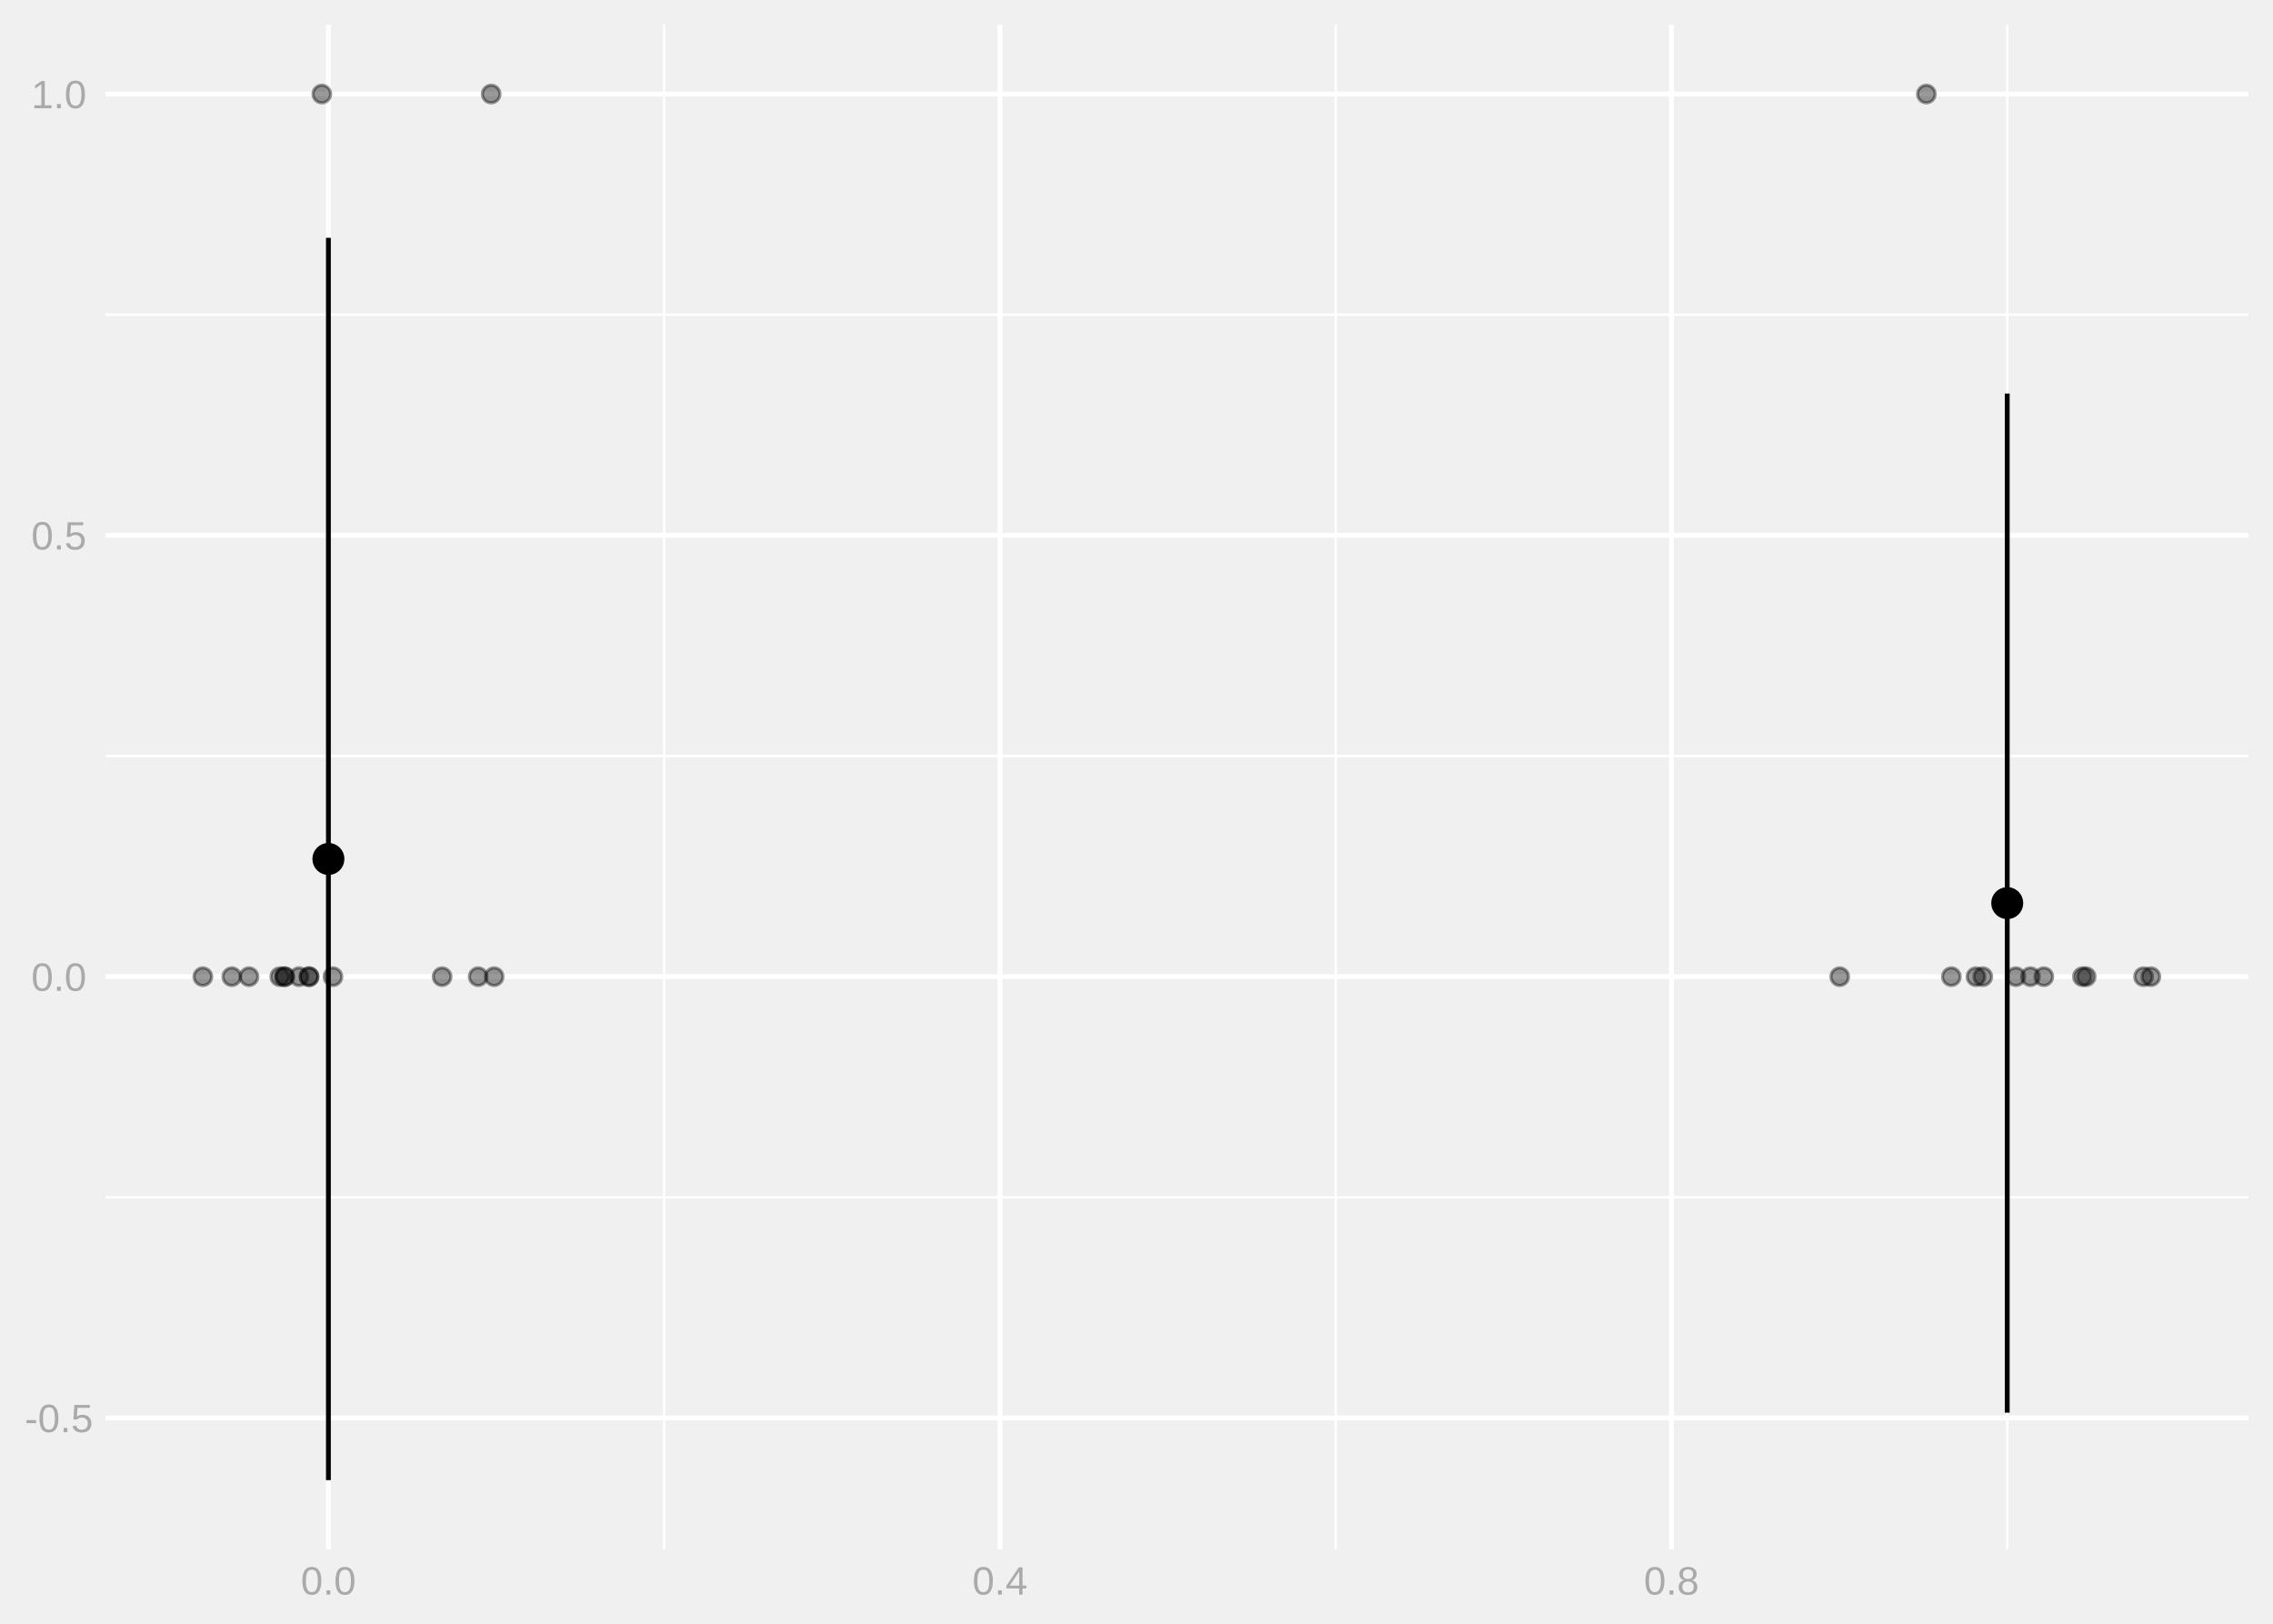
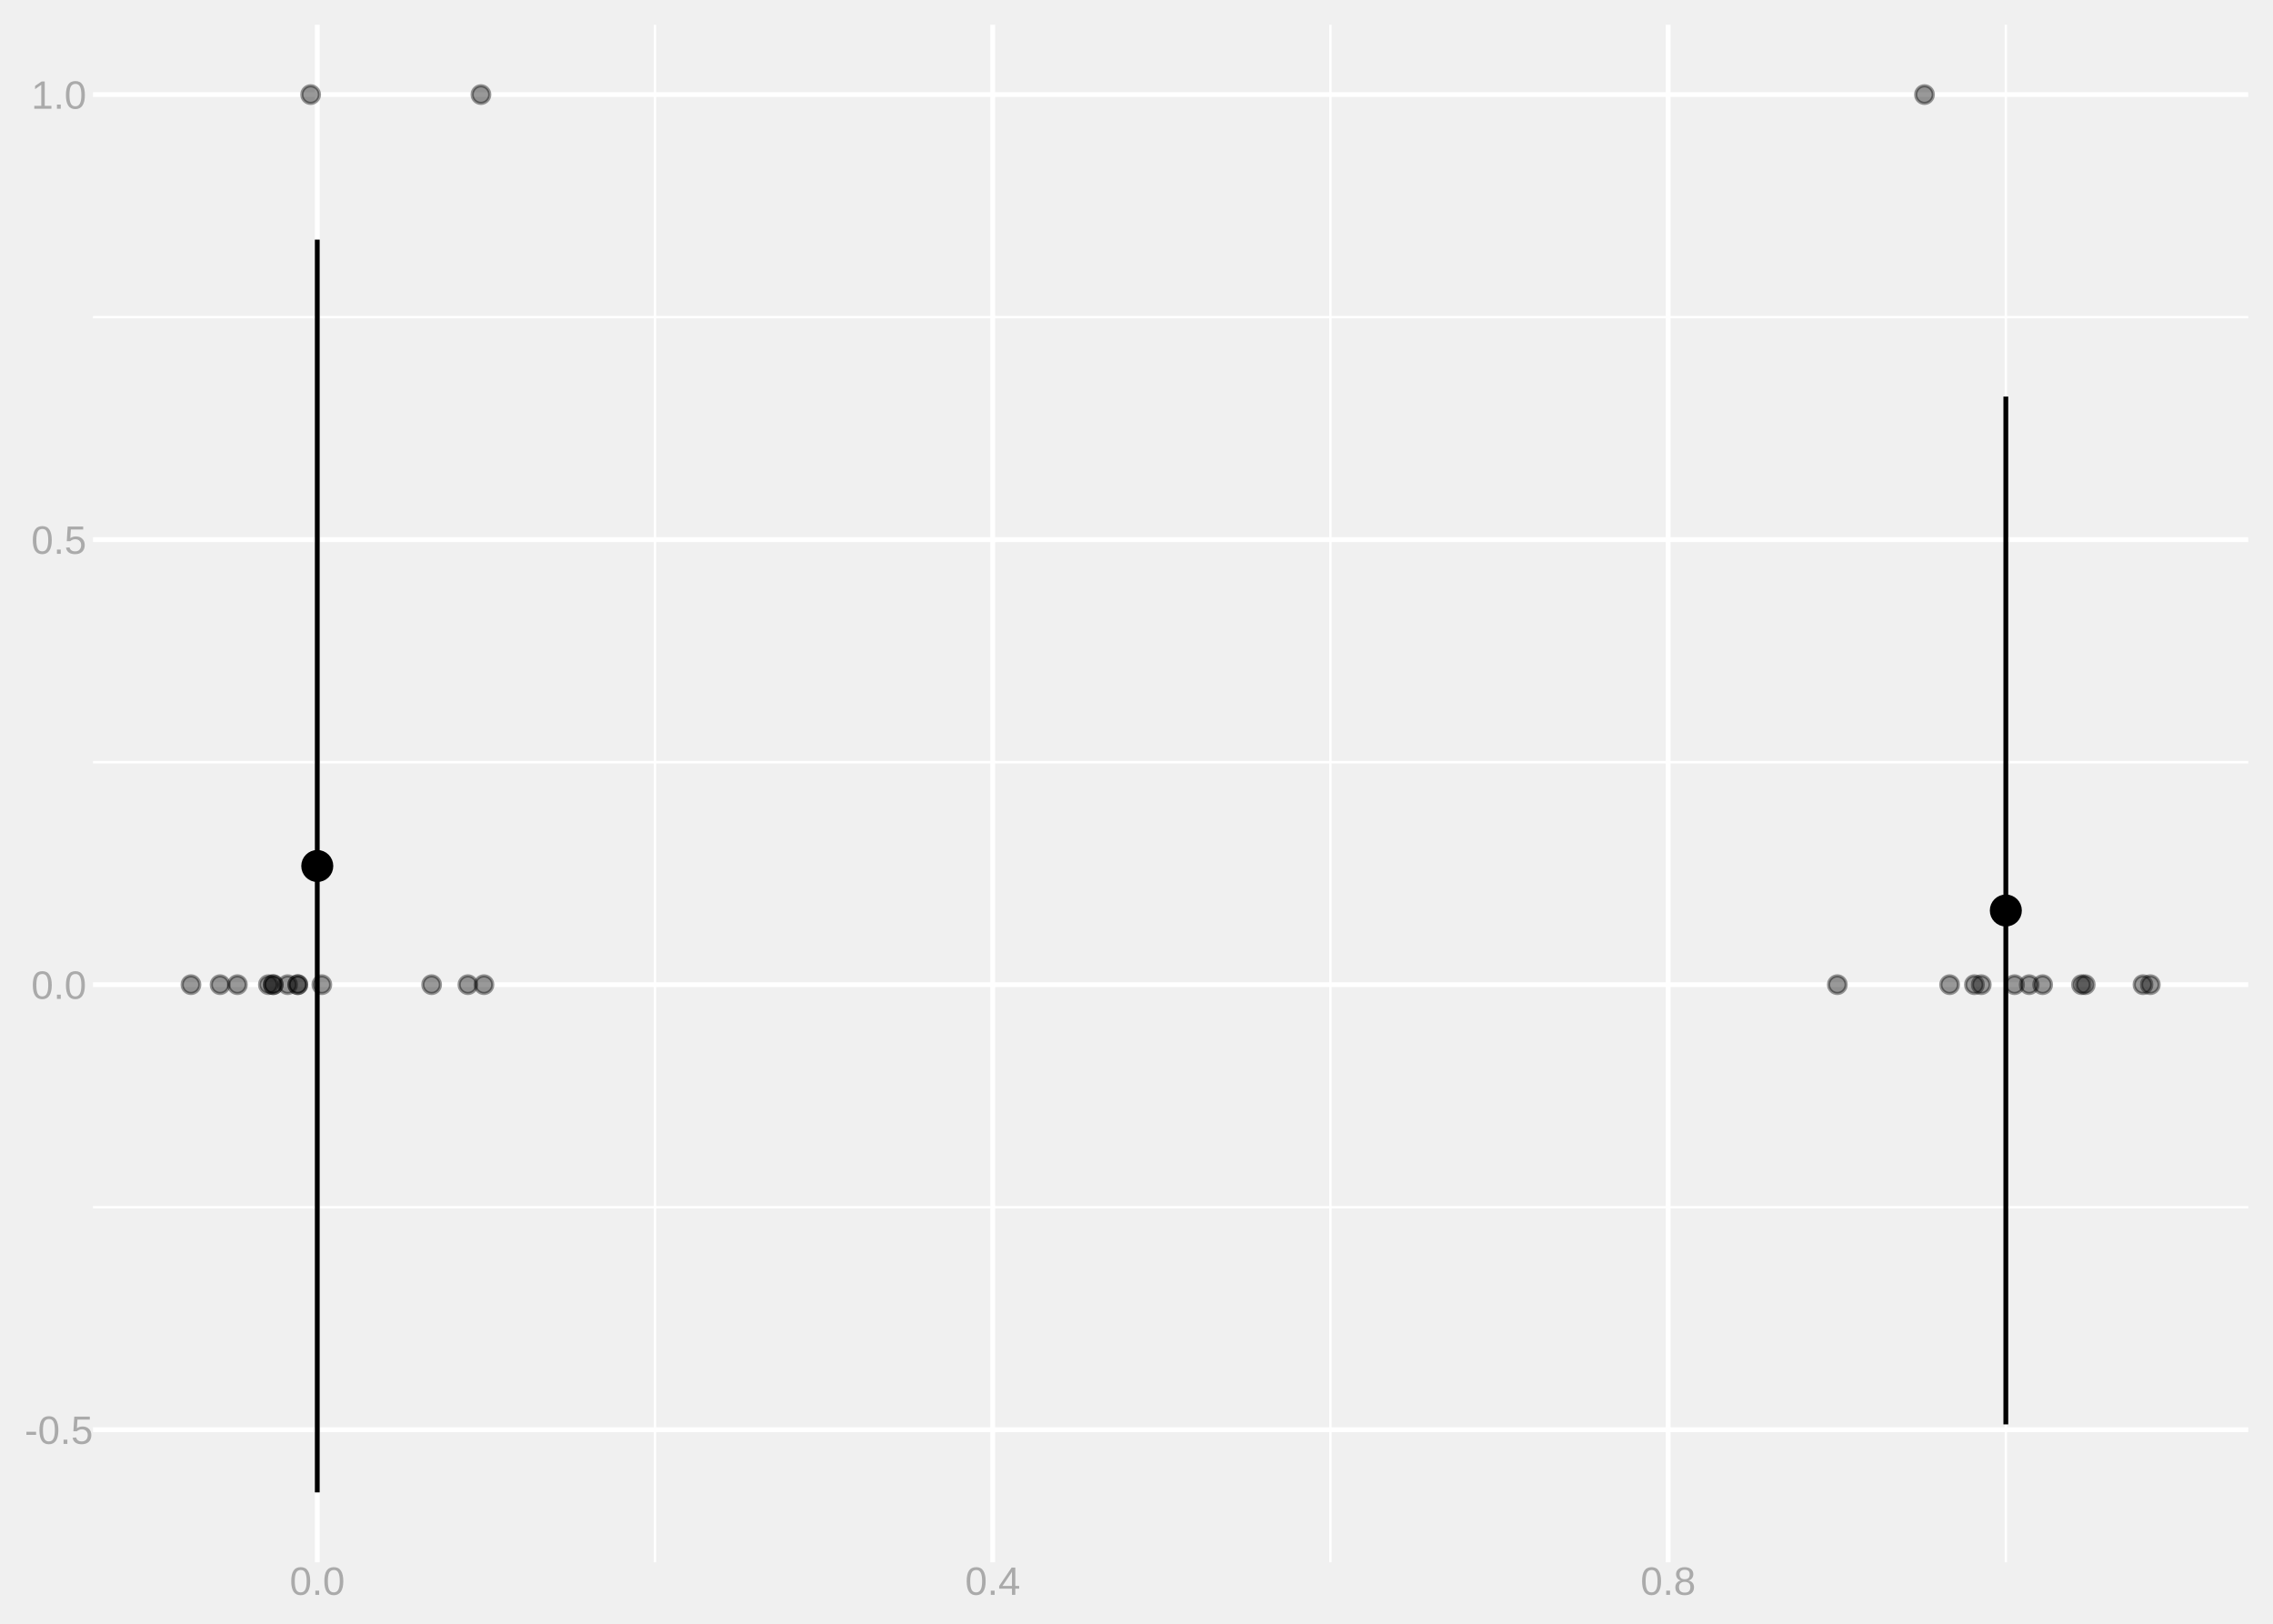
- <svg xmlns="http://www.w3.org/2000/svg" class="svglite" width="504.00pt" height="360.00pt" viewBox="0 0 504.00 360.00">
-   <defs>
-     <style type="text/css">
+ <svg xmlns="http://www.w3.org/2000/svg" width="504.00pt" height="360.00pt" viewBox="0 0 504.00 360.00">
+   <g class="svglite">
+     <defs>
+       <style type="text/css">
    .svglite line, .svglite polyline, .svglite polygon, .svglite path, .svglite rect, .svglite circle {
      fill: none;
      stroke: #000000;
      stroke-linecap: round;
      stroke-linejoin: round;
      stroke-miterlimit: 10.00;
    }
    .svglite text {
      white-space: pre;
    }
+     .svglite g.glyphgroup path {
+       fill: inherit;
+       stroke: none;
+     }
  </style>
-   </defs>
-   <rect width="100%" height="100%" style="stroke: none; fill: none;" />
-   <defs>
-     <clipPath id="cpMC4wMHw1MDQuMDB8MC4wMHwzNjAuMDA=">
-       <rect x="0.00" y="0.00" width="504.00" height="360.00" />
-     </clipPath>
-   </defs>
-   <g clip-path="url(#cpMC4wMHw1MDQuMDB8MC4wMHwzNjAuMDA=)">
-     <rect x="0.00" y="0.00" width="504.00" height="360.00" style="stroke-width: 1.07; stroke: none;" />
-   </g>
-   <defs>
-     <clipPath id="cpMjMuMzh8NDk4LjUyfDUuNDh8MzQzLjUy">
-       <rect x="23.38" y="5.48" width="475.14" height="338.04" />
-     </clipPath>
-   </defs>
-   <g clip-path="url(#cpMjMuMzh8NDk4LjUyfDUuNDh8MzQzLjUy)">
-     <rect x="23.38" y="5.48" width="475.14" height="338.04" style="stroke-width: 1.07; stroke: none;" />
-     <polyline points="23.38,265.46 498.52,265.46 " style="stroke-width: 0.53; stroke: #FFFFFF; stroke-linecap: butt;" />
-     <polyline points="23.38,167.61 498.52,167.61 " style="stroke-width: 0.53; stroke: #FFFFFF; stroke-linecap: butt;" />
-     <polyline points="23.38,69.77 498.52,69.77 " style="stroke-width: 0.53; stroke: #FFFFFF; stroke-linecap: butt;" />
-     <polyline points="147.27,343.52 147.27,5.48 " style="stroke-width: 0.53; stroke: #FFFFFF; stroke-linecap: butt;" />
-     <polyline points="296.17,343.52 296.17,5.48 " style="stroke-width: 0.53; stroke: #FFFFFF; stroke-linecap: butt;" />
-     <polyline points="445.07,343.52 445.07,5.48 " style="stroke-width: 0.53; stroke: #FFFFFF; stroke-linecap: butt;" />
-     <polyline points="23.38,314.38 498.52,314.38 " style="stroke-width: 1.07; stroke: #FFFFFF; stroke-linecap: butt;" />
-     <polyline points="23.38,216.54 498.52,216.54 " style="stroke-width: 1.07; stroke: #FFFFFF; stroke-linecap: butt;" />
-     <polyline points="23.38,118.69 498.52,118.69 " style="stroke-width: 1.07; stroke: #FFFFFF; stroke-linecap: butt;" />
-     <polyline points="23.38,20.85 498.52,20.85 " style="stroke-width: 1.07; stroke: #FFFFFF; stroke-linecap: butt;" />
-     <polyline points="72.82,343.52 72.82,5.48 " style="stroke-width: 1.07; stroke: #FFFFFF; stroke-linecap: butt;" />
-     <polyline points="221.72,343.52 221.72,5.48 " style="stroke-width: 1.07; stroke: #FFFFFF; stroke-linecap: butt;" />
-     <polyline points="370.62,343.52 370.62,5.48 " style="stroke-width: 1.07; stroke: #FFFFFF; stroke-linecap: butt;" />
-     <circle cx="462.58" cy="216.54" r="1.95" style="stroke-width: 0.71; stroke: #000000; stroke-opacity: 0.40; fill: #000000; fill-opacity: 0.40;" />
-     <circle cx="446.99" cy="216.54" r="1.95" style="stroke-width: 0.71; stroke: #000000; stroke-opacity: 0.40; fill: #000000; fill-opacity: 0.40;" />
-     <circle cx="450.22" cy="216.54" r="1.95" style="stroke-width: 0.71; stroke: #000000; stroke-opacity: 0.40; fill: #000000; fill-opacity: 0.40;" />
-     <circle cx="407.93" cy="216.54" r="1.95" style="stroke-width: 0.71; stroke: #000000; stroke-opacity: 0.40; fill: #000000; fill-opacity: 0.40;" />
-     <circle cx="439.65" cy="216.54" r="1.95" style="stroke-width: 0.71; stroke: #000000; stroke-opacity: 0.40; fill: #000000; fill-opacity: 0.40;" />
-     <circle cx="461.75" cy="216.54" r="1.95" style="stroke-width: 0.71; stroke: #000000; stroke-opacity: 0.40; fill: #000000; fill-opacity: 0.40;" />
-     <circle cx="438.14" cy="216.54" r="1.95" style="stroke-width: 0.71; stroke: #000000; stroke-opacity: 0.40; fill: #000000; fill-opacity: 0.40;" />
-     <circle cx="453.18" cy="216.54" r="1.95" style="stroke-width: 0.71; stroke: #000000; stroke-opacity: 0.40; fill: #000000; fill-opacity: 0.40;" />
-     <circle cx="109.57" cy="216.54" r="1.95" style="stroke-width: 0.71; stroke: #000000; stroke-opacity: 0.40; fill: #000000; fill-opacity: 0.40;" />
-     <circle cx="63.09" cy="216.54" r="1.95" style="stroke-width: 0.71; stroke: #000000; stroke-opacity: 0.40; fill: #000000; fill-opacity: 0.40;" />
-     <circle cx="73.83" cy="216.54" r="1.95" style="stroke-width: 0.71; stroke: #000000; stroke-opacity: 0.40; fill: #000000; fill-opacity: 0.40;" />
-     <circle cx="68.51" cy="216.54" r="1.95" style="stroke-width: 0.71; stroke: #000000; stroke-opacity: 0.40; fill: #000000; fill-opacity: 0.40;" />
-     <circle cx="98.03" cy="216.54" r="1.95" style="stroke-width: 0.71; stroke: #000000; stroke-opacity: 0.40; fill: #000000; fill-opacity: 0.40;" />
-     <circle cx="476.92" cy="216.54" r="1.95" style="stroke-width: 0.71; stroke: #000000; stroke-opacity: 0.40; fill: #000000; fill-opacity: 0.40;" />
-     <circle cx="475.30" cy="216.54" r="1.95" style="stroke-width: 0.71; stroke: #000000; stroke-opacity: 0.40; fill: #000000; fill-opacity: 0.40;" />
-     <circle cx="432.68" cy="216.54" r="1.95" style="stroke-width: 0.71; stroke: #000000; stroke-opacity: 0.40; fill: #000000; fill-opacity: 0.40;" />
-     <circle cx="427.14" cy="20.85" r="1.95" style="stroke-width: 0.71; stroke: #000000; stroke-opacity: 0.40; fill: #000000; fill-opacity: 0.40;" />
-     <circle cx="106.03" cy="216.54" r="1.95" style="stroke-width: 0.71; stroke: #000000; stroke-opacity: 0.40; fill: #000000; fill-opacity: 0.40;" />
-     <circle cx="44.98" cy="216.54" r="1.95" style="stroke-width: 0.71; stroke: #000000; stroke-opacity: 0.40; fill: #000000; fill-opacity: 0.40;" />
-     <circle cx="55.21" cy="216.54" r="1.95" style="stroke-width: 0.71; stroke: #000000; stroke-opacity: 0.40; fill: #000000; fill-opacity: 0.40;" />
-     <circle cx="63.14" cy="216.54" r="1.95" style="stroke-width: 0.71; stroke: #000000; stroke-opacity: 0.40; fill: #000000; fill-opacity: 0.40;" />
-     <circle cx="68.55" cy="216.54" r="1.95" style="stroke-width: 0.71; stroke: #000000; stroke-opacity: 0.40; fill: #000000; fill-opacity: 0.40;" />
-     <circle cx="108.91" cy="20.85" r="1.95" style="stroke-width: 0.71; stroke: #000000; stroke-opacity: 0.40; fill: #000000; fill-opacity: 0.40;" />
-     <circle cx="62.04" cy="216.54" r="1.95" style="stroke-width: 0.71; stroke: #000000; stroke-opacity: 0.40; fill: #000000; fill-opacity: 0.40;" />
-     <circle cx="51.40" cy="216.54" r="1.95" style="stroke-width: 0.71; stroke: #000000; stroke-opacity: 0.40; fill: #000000; fill-opacity: 0.40;" />
-     <circle cx="66.30" cy="216.54" r="1.95" style="stroke-width: 0.71; stroke: #000000; stroke-opacity: 0.40; fill: #000000; fill-opacity: 0.40;" />
-     <circle cx="71.36" cy="20.85" r="1.95" style="stroke-width: 0.71; stroke: #000000; stroke-opacity: 0.40; fill: #000000; fill-opacity: 0.40;" />
-     <line x1="72.82" y1="328.16" x2="72.82" y2="52.73" style="stroke-width: 1.07; stroke-linecap: butt;" />
-     <line x1="445.07" y1="313.21" x2="445.07" y2="87.25" style="stroke-width: 1.07; stroke-linecap: butt;" />
-     <circle cx="72.82" cy="190.44" r="2.84" style="stroke-width: 1.42; fill: #000000;" />
-     <circle cx="445.07" cy="200.23" r="2.84" style="stroke-width: 1.42; fill: #000000;" />
-   </g>
-   <g clip-path="url(#cpMC4wMHw1MDQuMDB8MC4wMHwzNjAuMDA=)">
-     <text x="13.06" y="317.53" text-anchor="middle" style="font-size: 8.80px;fill: #AAAAAA; font-family: &quot;Arial&quot;;" textLength="15.16px" lengthAdjust="spacingAndGlyphs">-0.5</text>
-     <text x="13.06" y="219.69" text-anchor="middle" style="font-size: 8.80px;fill: #AAAAAA; font-family: &quot;Arial&quot;;" textLength="12.23px" lengthAdjust="spacingAndGlyphs">0.0</text>
-     <text x="13.06" y="121.84" text-anchor="middle" style="font-size: 8.80px;fill: #AAAAAA; font-family: &quot;Arial&quot;;" textLength="12.23px" lengthAdjust="spacingAndGlyphs">0.5</text>
-     <text x="13.06" y="24.00" text-anchor="middle" style="font-size: 8.80px;fill: #AAAAAA; font-family: &quot;Arial&quot;;" textLength="12.23px" lengthAdjust="spacingAndGlyphs">1.0</text>
-     <text x="72.82" y="353.54" text-anchor="middle" style="font-size: 8.80px;fill: #AAAAAA; font-family: &quot;Arial&quot;;" textLength="12.23px" lengthAdjust="spacingAndGlyphs">0.0</text>
-     <text x="221.72" y="353.54" text-anchor="middle" style="font-size: 8.80px;fill: #AAAAAA; font-family: &quot;Arial&quot;;" textLength="12.23px" lengthAdjust="spacingAndGlyphs">0.4</text>
-     <text x="370.62" y="353.54" text-anchor="middle" style="font-size: 8.80px;fill: #AAAAAA; font-family: &quot;Arial&quot;;" textLength="12.23px" lengthAdjust="spacingAndGlyphs">0.8</text>
+     </defs>
+     <rect width="100%" height="100%" style="stroke: none; fill: none;" />
+     <defs>
+       <clipPath id="cpMC4wMHw1MDQuMDB8MC4wMHwzNjAuMDA=">
+         <rect x="0.00" y="0.00" width="504.00" height="360.00" />
+       </clipPath>
+     </defs>
+     <g clip-path="url(#cpMC4wMHw1MDQuMDB8MC4wMHwzNjAuMDA=)">
+       <rect x="0.00" y="0.00" width="504.00" height="360.00" style="stroke-width: 1.07; stroke: none;" />
+     </g>
+     <defs>
+       <clipPath id="cpMjAuNjJ8NDk4LjUyfDUuNDh8MzQ2LjM3">
+         <rect x="20.62" y="5.48" width="477.90" height="340.89" />
+       </clipPath>
+     </defs>
+     <g clip-path="url(#cpMjAuNjJ8NDk4LjUyfDUuNDh8MzQ2LjM3)">
+       <rect x="20.62" y="5.48" width="477.90" height="340.89" style="stroke-width: 1.07; stroke: none;" />
+       <polyline points="20.62,267.65 498.52,267.65 " style="stroke-width: 0.53; stroke: #FFFFFF; stroke-linecap: butt;" />
+       <polyline points="20.62,168.98 498.52,168.98 " style="stroke-width: 0.53; stroke: #FFFFFF; stroke-linecap: butt;" />
+       <polyline points="20.62,70.31 498.52,70.31 " style="stroke-width: 0.53; stroke: #FFFFFF; stroke-linecap: butt;" />
+       <polyline points="145.23,346.37 145.23,5.48 " style="stroke-width: 0.53; stroke: #FFFFFF; stroke-linecap: butt;" />
+       <polyline points="295.00,346.37 295.00,5.48 " style="stroke-width: 0.53; stroke: #FFFFFF; stroke-linecap: butt;" />
+       <polyline points="444.76,346.37 444.76,5.48 " style="stroke-width: 0.53; stroke: #FFFFFF; stroke-linecap: butt;" />
+       <polyline points="20.62,316.98 498.52,316.98 " style="stroke-width: 1.07; stroke: #FFFFFF; stroke-linecap: butt;" />
+       <polyline points="20.62,218.31 498.52,218.31 " style="stroke-width: 1.07; stroke: #FFFFFF; stroke-linecap: butt;" />
+       <polyline points="20.62,119.64 498.52,119.64 " style="stroke-width: 1.07; stroke: #FFFFFF; stroke-linecap: butt;" />
+       <polyline points="20.62,20.97 498.52,20.97 " style="stroke-width: 1.07; stroke: #FFFFFF; stroke-linecap: butt;" />
+       <polyline points="70.35,346.37 70.35,5.48 " style="stroke-width: 1.07; stroke: #FFFFFF; stroke-linecap: butt;" />
+       <polyline points="220.12,346.37 220.12,5.48 " style="stroke-width: 1.07; stroke: #FFFFFF; stroke-linecap: butt;" />
+       <polyline points="369.88,346.37 369.88,5.48 " style="stroke-width: 1.07; stroke: #FFFFFF; stroke-linecap: butt;" />
+       <circle cx="462.37" cy="218.31" r="1.95" style="stroke-width: 0.71; stroke: #000000; stroke-opacity: 0.40; fill: #000000; fill-opacity: 0.40;" />
+       <circle cx="446.69" cy="218.31" r="1.95" style="stroke-width: 0.71; stroke: #000000; stroke-opacity: 0.40; fill: #000000; fill-opacity: 0.40;" />
+       <circle cx="449.94" cy="218.31" r="1.95" style="stroke-width: 0.71; stroke: #000000; stroke-opacity: 0.40; fill: #000000; fill-opacity: 0.40;" />
+       <circle cx="407.40" cy="218.31" r="1.95" style="stroke-width: 0.71; stroke: #000000; stroke-opacity: 0.40; fill: #000000; fill-opacity: 0.40;" />
+       <circle cx="439.31" cy="218.31" r="1.95" style="stroke-width: 0.71; stroke: #000000; stroke-opacity: 0.40; fill: #000000; fill-opacity: 0.40;" />
+       <circle cx="461.54" cy="218.31" r="1.95" style="stroke-width: 0.71; stroke: #000000; stroke-opacity: 0.40; fill: #000000; fill-opacity: 0.40;" />
+       <circle cx="437.79" cy="218.31" r="1.95" style="stroke-width: 0.71; stroke: #000000; stroke-opacity: 0.40; fill: #000000; fill-opacity: 0.40;" />
+       <circle cx="452.92" cy="218.31" r="1.95" style="stroke-width: 0.71; stroke: #000000; stroke-opacity: 0.40; fill: #000000; fill-opacity: 0.40;" />
+       <circle cx="107.31" cy="218.31" r="1.95" style="stroke-width: 0.71; stroke: #000000; stroke-opacity: 0.40; fill: #000000; fill-opacity: 0.40;" />
+       <circle cx="60.56" cy="218.31" r="1.95" style="stroke-width: 0.71; stroke: #000000; stroke-opacity: 0.40; fill: #000000; fill-opacity: 0.40;" />
+       <circle cx="71.36" cy="218.31" r="1.95" style="stroke-width: 0.71; stroke: #000000; stroke-opacity: 0.40; fill: #000000; fill-opacity: 0.40;" />
+       <circle cx="66.01" cy="218.31" r="1.95" style="stroke-width: 0.71; stroke: #000000; stroke-opacity: 0.40; fill: #000000; fill-opacity: 0.40;" />
+       <circle cx="95.70" cy="218.31" r="1.95" style="stroke-width: 0.71; stroke: #000000; stroke-opacity: 0.40; fill: #000000; fill-opacity: 0.40;" />
+       <circle cx="476.80" cy="218.31" r="1.95" style="stroke-width: 0.71; stroke: #000000; stroke-opacity: 0.40; fill: #000000; fill-opacity: 0.40;" />
+       <circle cx="475.17" cy="218.31" r="1.95" style="stroke-width: 0.71; stroke: #000000; stroke-opacity: 0.40; fill: #000000; fill-opacity: 0.40;" />
+       <circle cx="432.30" cy="218.31" r="1.95" style="stroke-width: 0.71; stroke: #000000; stroke-opacity: 0.40; fill: #000000; fill-opacity: 0.40;" />
+       <circle cx="426.72" cy="20.97" r="1.95" style="stroke-width: 0.71; stroke: #000000; stroke-opacity: 0.40; fill: #000000; fill-opacity: 0.40;" />
+       <circle cx="103.75" cy="218.31" r="1.95" style="stroke-width: 0.71; stroke: #000000; stroke-opacity: 0.40; fill: #000000; fill-opacity: 0.40;" />
+       <circle cx="42.34" cy="218.31" r="1.95" style="stroke-width: 0.71; stroke: #000000; stroke-opacity: 0.40; fill: #000000; fill-opacity: 0.40;" />
+       <circle cx="52.64" cy="218.31" r="1.95" style="stroke-width: 0.71; stroke: #000000; stroke-opacity: 0.40; fill: #000000; fill-opacity: 0.40;" />
+       <circle cx="60.61" cy="218.31" r="1.95" style="stroke-width: 0.71; stroke: #000000; stroke-opacity: 0.40; fill: #000000; fill-opacity: 0.40;" />
+       <circle cx="66.05" cy="218.31" r="1.95" style="stroke-width: 0.71; stroke: #000000; stroke-opacity: 0.40; fill: #000000; fill-opacity: 0.40;" />
+       <circle cx="106.64" cy="20.97" r="1.95" style="stroke-width: 0.71; stroke: #000000; stroke-opacity: 0.40; fill: #000000; fill-opacity: 0.40;" />
+       <circle cx="59.51" cy="218.31" r="1.95" style="stroke-width: 0.71; stroke: #000000; stroke-opacity: 0.40; fill: #000000; fill-opacity: 0.40;" />
+       <circle cx="48.80" cy="218.31" r="1.95" style="stroke-width: 0.71; stroke: #000000; stroke-opacity: 0.40; fill: #000000; fill-opacity: 0.40;" />
+       <circle cx="63.78" cy="218.31" r="1.95" style="stroke-width: 0.71; stroke: #000000; stroke-opacity: 0.40; fill: #000000; fill-opacity: 0.40;" />
+       <circle cx="68.88" cy="20.97" r="1.95" style="stroke-width: 0.71; stroke: #000000; stroke-opacity: 0.40; fill: #000000; fill-opacity: 0.40;" />
+       <line x1="70.35" y1="330.88" x2="70.35" y2="53.13" style="stroke-width: 1.07; stroke-linecap: butt;" />
+       <line x1="444.76" y1="315.80" x2="444.76" y2="87.93" style="stroke-width: 1.07; stroke-linecap: butt;" />
+       <circle cx="70.35" cy="192.00" r="2.84" style="stroke-width: 1.42; fill: #000000;" />
+       <circle cx="444.76" cy="201.87" r="2.84" style="stroke-width: 1.42; fill: #000000;" />
+     </g>
+     <g clip-path="url(#cpMC4wMHw1MDQuMDB8MC4wMHwzNjAuMDA=)">
+       <text x="13.05" y="320.13" text-anchor="middle" style="font-size: 8.80px;fill: #AAAAAA; font-family: &quot;Arial&quot;;" textLength="15.14px" lengthAdjust="spacingAndGlyphs">-0.5</text>
+       <text x="13.05" y="221.46" text-anchor="middle" style="font-size: 8.80px;fill: #AAAAAA; font-family: &quot;Arial&quot;;" textLength="12.22px" lengthAdjust="spacingAndGlyphs">0.0</text>
+       <text x="13.05" y="122.79" text-anchor="middle" style="font-size: 8.80px;fill: #AAAAAA; font-family: &quot;Arial&quot;;" textLength="12.22px" lengthAdjust="spacingAndGlyphs">0.5</text>
+       <text x="13.05" y="24.12" text-anchor="middle" style="font-size: 8.80px;fill: #AAAAAA; font-family: &quot;Arial&quot;;" textLength="12.22px" lengthAdjust="spacingAndGlyphs">1.0</text>
+       <text x="70.35" y="353.60" text-anchor="middle" style="font-size: 8.80px;fill: #AAAAAA; font-family: &quot;Arial&quot;;" textLength="12.22px" lengthAdjust="spacingAndGlyphs">0.0</text>
+       <text x="220.12" y="353.60" text-anchor="middle" style="font-size: 8.80px;fill: #AAAAAA; font-family: &quot;Arial&quot;;" textLength="12.22px" lengthAdjust="spacingAndGlyphs">0.4</text>
+       <text x="369.88" y="353.60" text-anchor="middle" style="font-size: 8.80px;fill: #AAAAAA; font-family: &quot;Arial&quot;;" textLength="12.22px" lengthAdjust="spacingAndGlyphs">0.8</text>
+     </g>
  </g>
</svg>
